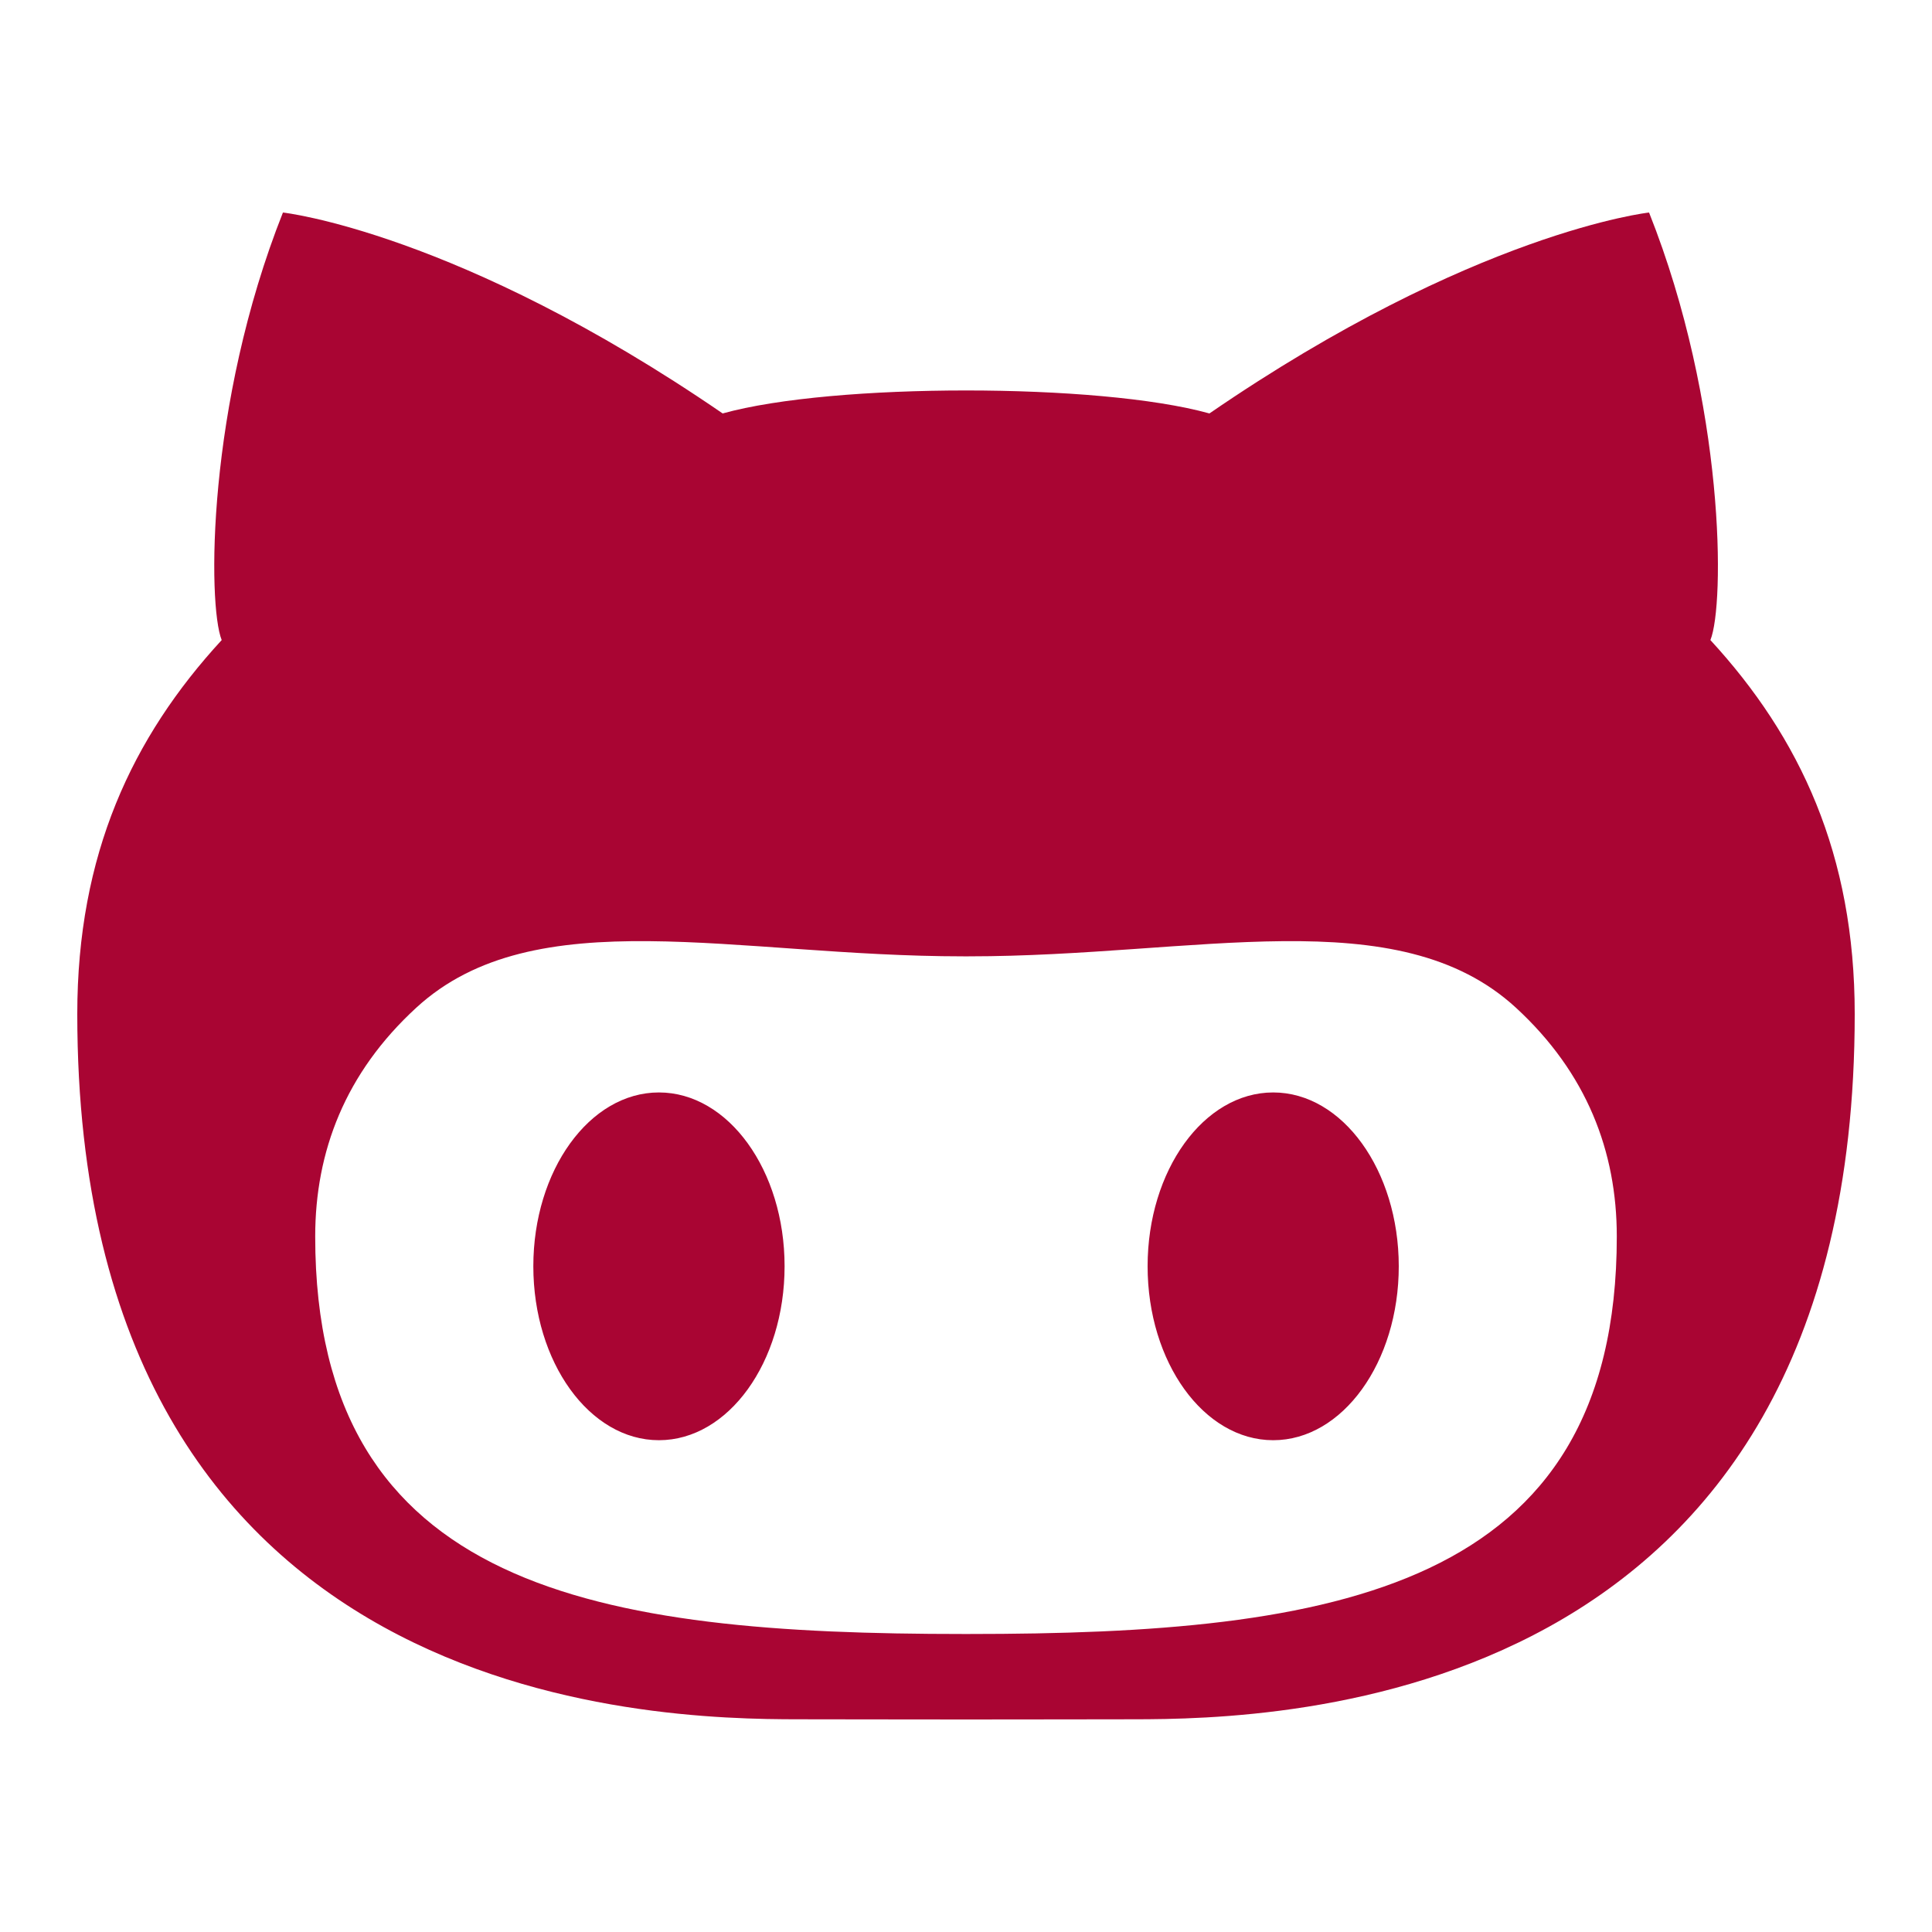
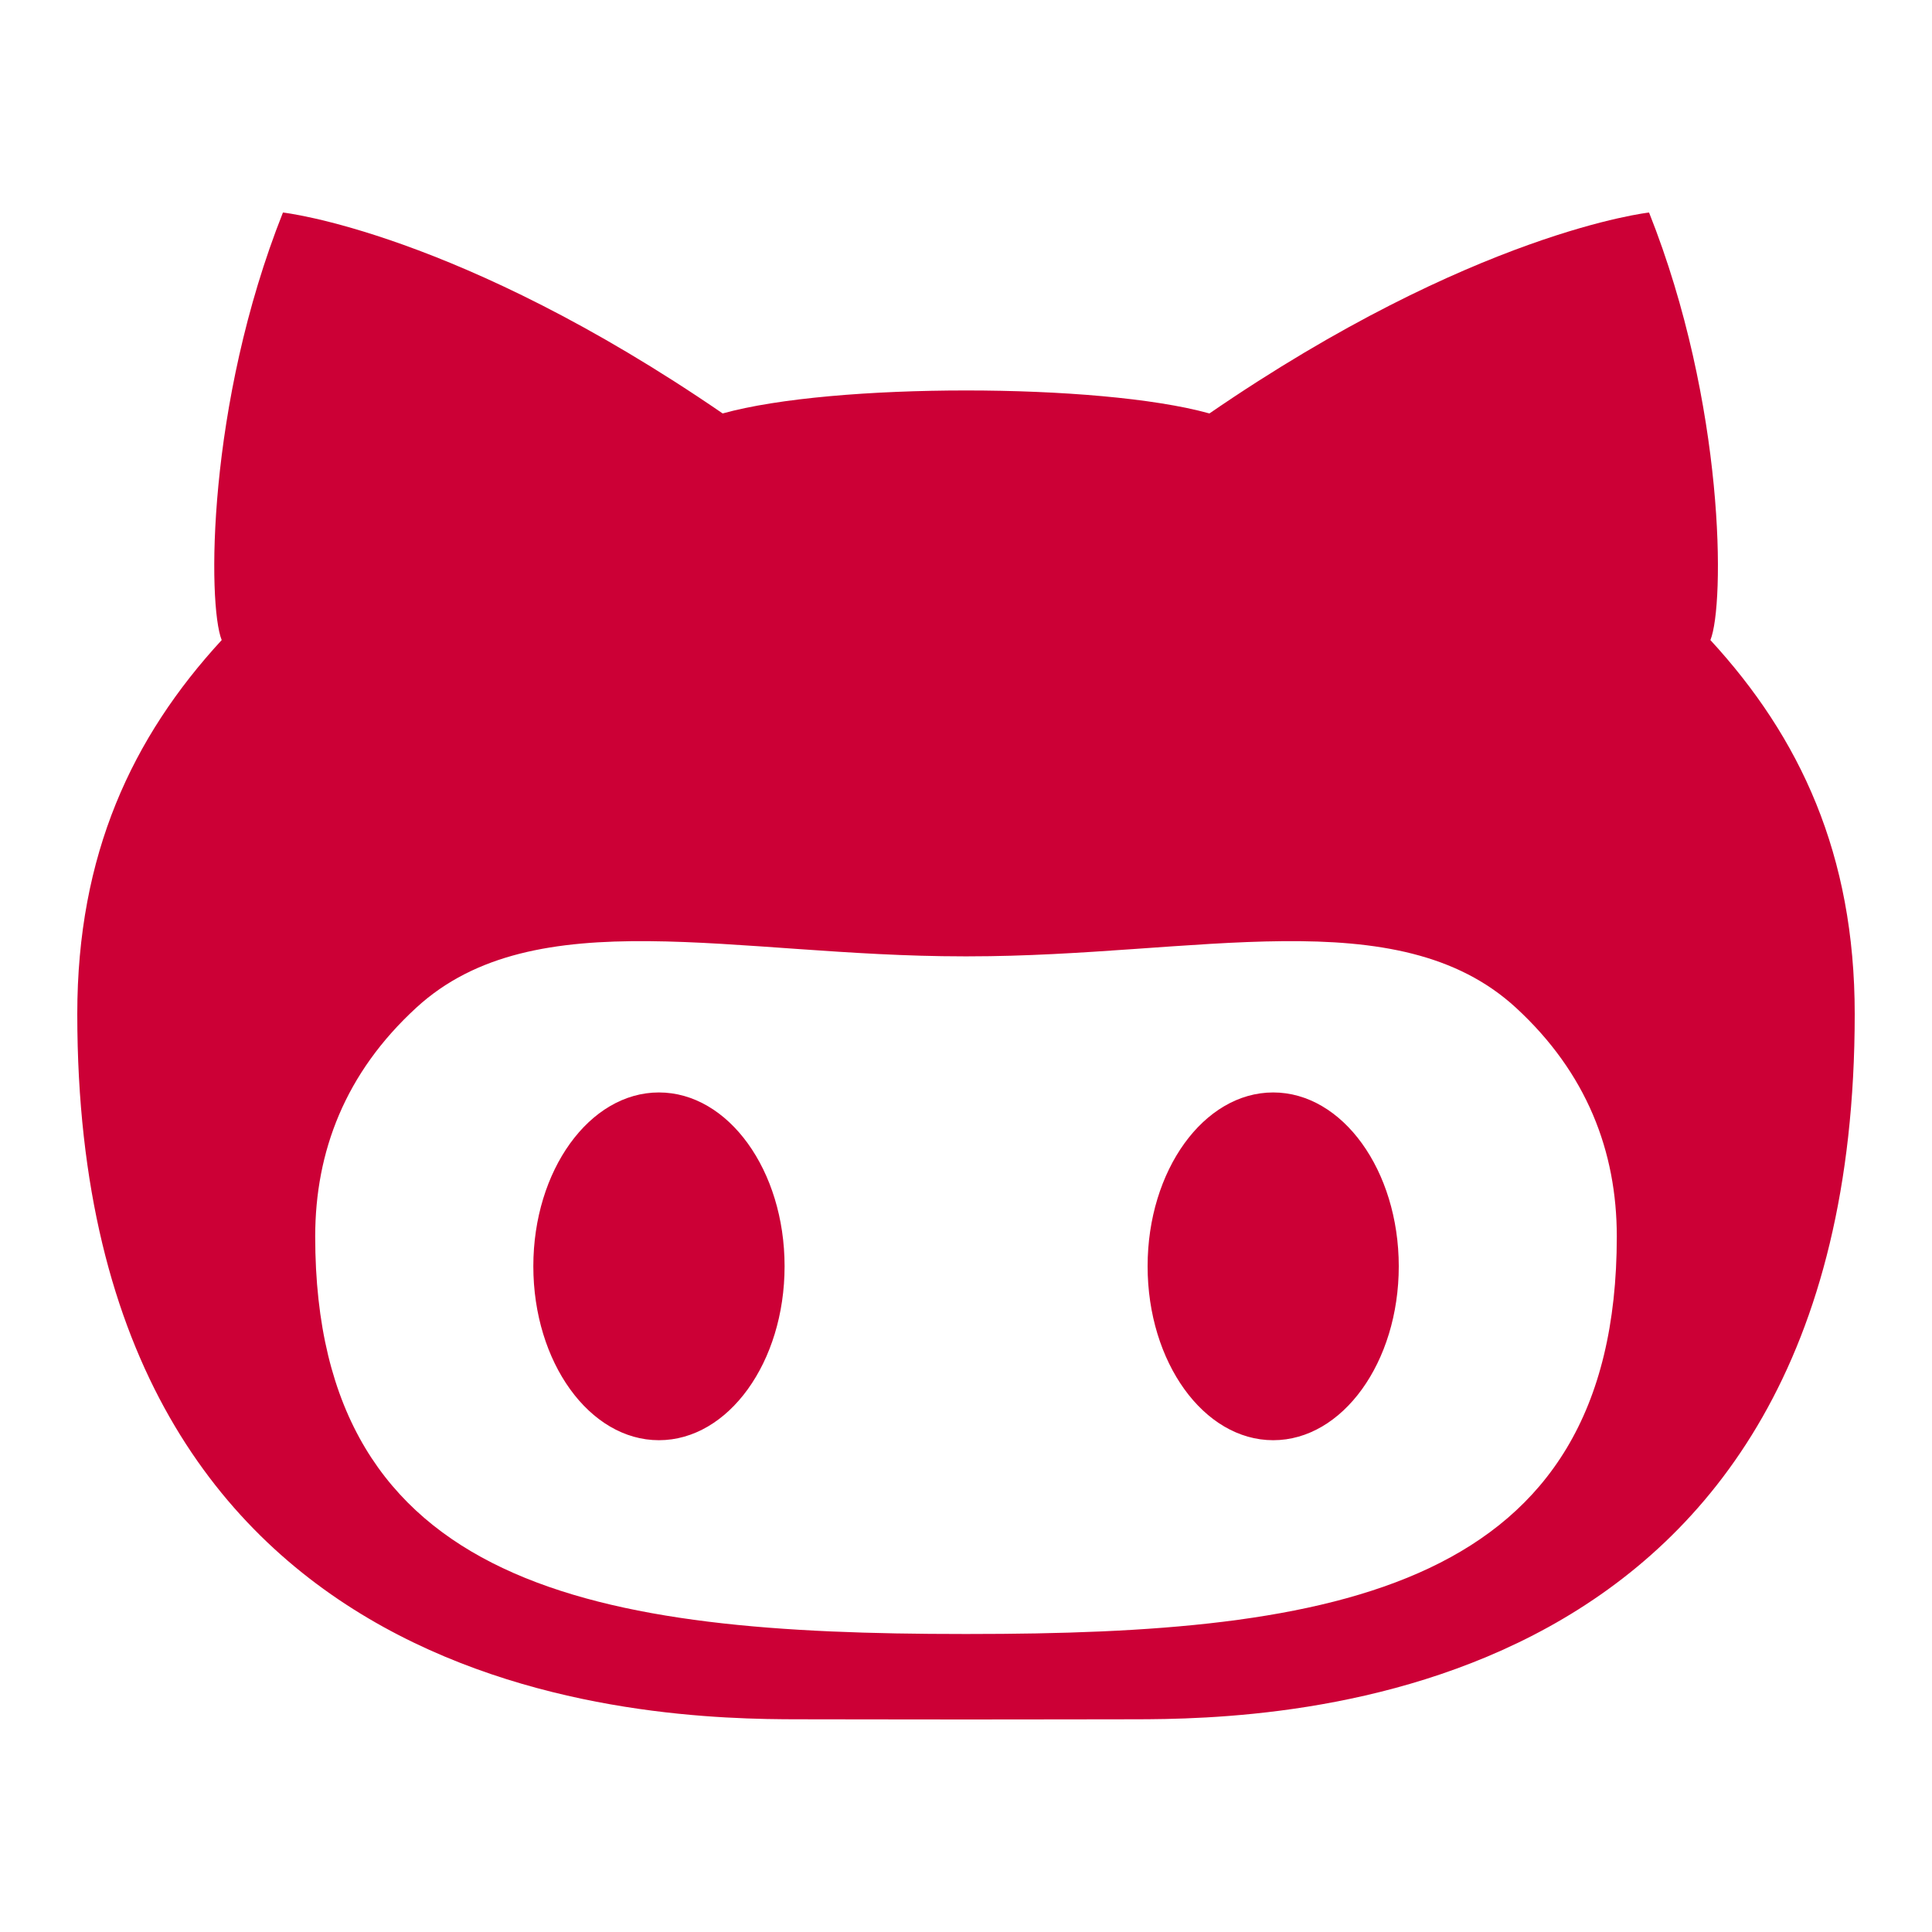
<svg xmlns="http://www.w3.org/2000/svg" version="1.1" id="Github" x="0px" y="0px" viewBox="0 0 20 20" enable-background="new 0 0 20 20" xml:space="preserve">
-   <path fill="#a90533" d="M13.18,11.309c-0.718,0-1.3,0.807-1.3,1.799c0,0.994,0.582,1.801,1.3,1.801s1.3-0.807,1.3-1.801  C14.479,12.116,13.898,11.309,13.18,11.309z M17.706,6.626c0.149-0.365,0.155-2.439-0.635-4.426c0,0-1.811,0.199-4.551,2.08  c-0.575-0.16-1.548-0.238-2.519-0.238c-0.973,0-1.945,0.078-2.52,0.238C4.74,2.399,2.929,2.2,2.929,2.2  C2.14,4.187,2.148,6.261,2.295,6.626C1.367,7.634,0.8,8.845,0.8,10.497c0,7.186,5.963,7.301,7.467,7.301  c0.342,0,1.018,0.002,1.734,0.002c0.715,0,1.392-0.002,1.732-0.002c1.506,0,7.467-0.115,7.467-7.301  C19.2,8.845,18.634,7.634,17.706,6.626z M10.028,16.915H9.972c-3.771,0-6.709-0.449-6.709-4.115c0-0.879,0.31-1.693,1.047-2.369  c1.227-1.127,3.305-0.531,5.662-0.531c0.01,0,0.02,0,0.029,0c0.01,0,0.018,0,0.027,0c2.357,0,4.436-0.596,5.664,0.531  c0.735,0.676,1.045,1.49,1.045,2.369C16.737,16.466,13.8,16.915,10.028,16.915z M6.821,11.309c-0.718,0-1.3,0.807-1.3,1.799  c0,0.994,0.582,1.801,1.3,1.801c0.719,0,1.301-0.807,1.301-1.801C8.122,12.116,7.54,11.309,6.821,11.309z" />
+   <path fill="#cc0036" d="M13.18,11.309c-0.718,0-1.3,0.807-1.3,1.799c0,0.994,0.582,1.801,1.3,1.801s1.3-0.807,1.3-1.801  C14.479,12.116,13.898,11.309,13.18,11.309z M17.706,6.626c0.149-0.365,0.155-2.439-0.635-4.426c0,0-1.811,0.199-4.551,2.08  c-0.575-0.16-1.548-0.238-2.519-0.238c-0.973,0-1.945,0.078-2.52,0.238C4.74,2.399,2.929,2.2,2.929,2.2  C2.14,4.187,2.148,6.261,2.295,6.626C1.367,7.634,0.8,8.845,0.8,10.497c0,7.186,5.963,7.301,7.467,7.301  c0.342,0,1.018,0.002,1.734,0.002c0.715,0,1.392-0.002,1.732-0.002c1.506,0,7.467-0.115,7.467-7.301  C19.2,8.845,18.634,7.634,17.706,6.626z M10.028,16.915H9.972c-3.771,0-6.709-0.449-6.709-4.115c0-0.879,0.31-1.693,1.047-2.369  c1.227-1.127,3.305-0.531,5.662-0.531c0.01,0,0.02,0,0.029,0c0.01,0,0.018,0,0.027,0c2.357,0,4.436-0.596,5.664,0.531  c0.735,0.676,1.045,1.49,1.045,2.369C16.737,16.466,13.8,16.915,10.028,16.915z M6.821,11.309c-0.718,0-1.3,0.807-1.3,1.799  c0,0.994,0.582,1.801,1.3,1.801c0.719,0,1.301-0.807,1.301-1.801C8.122,12.116,7.54,11.309,6.821,11.309z" />
</svg>
